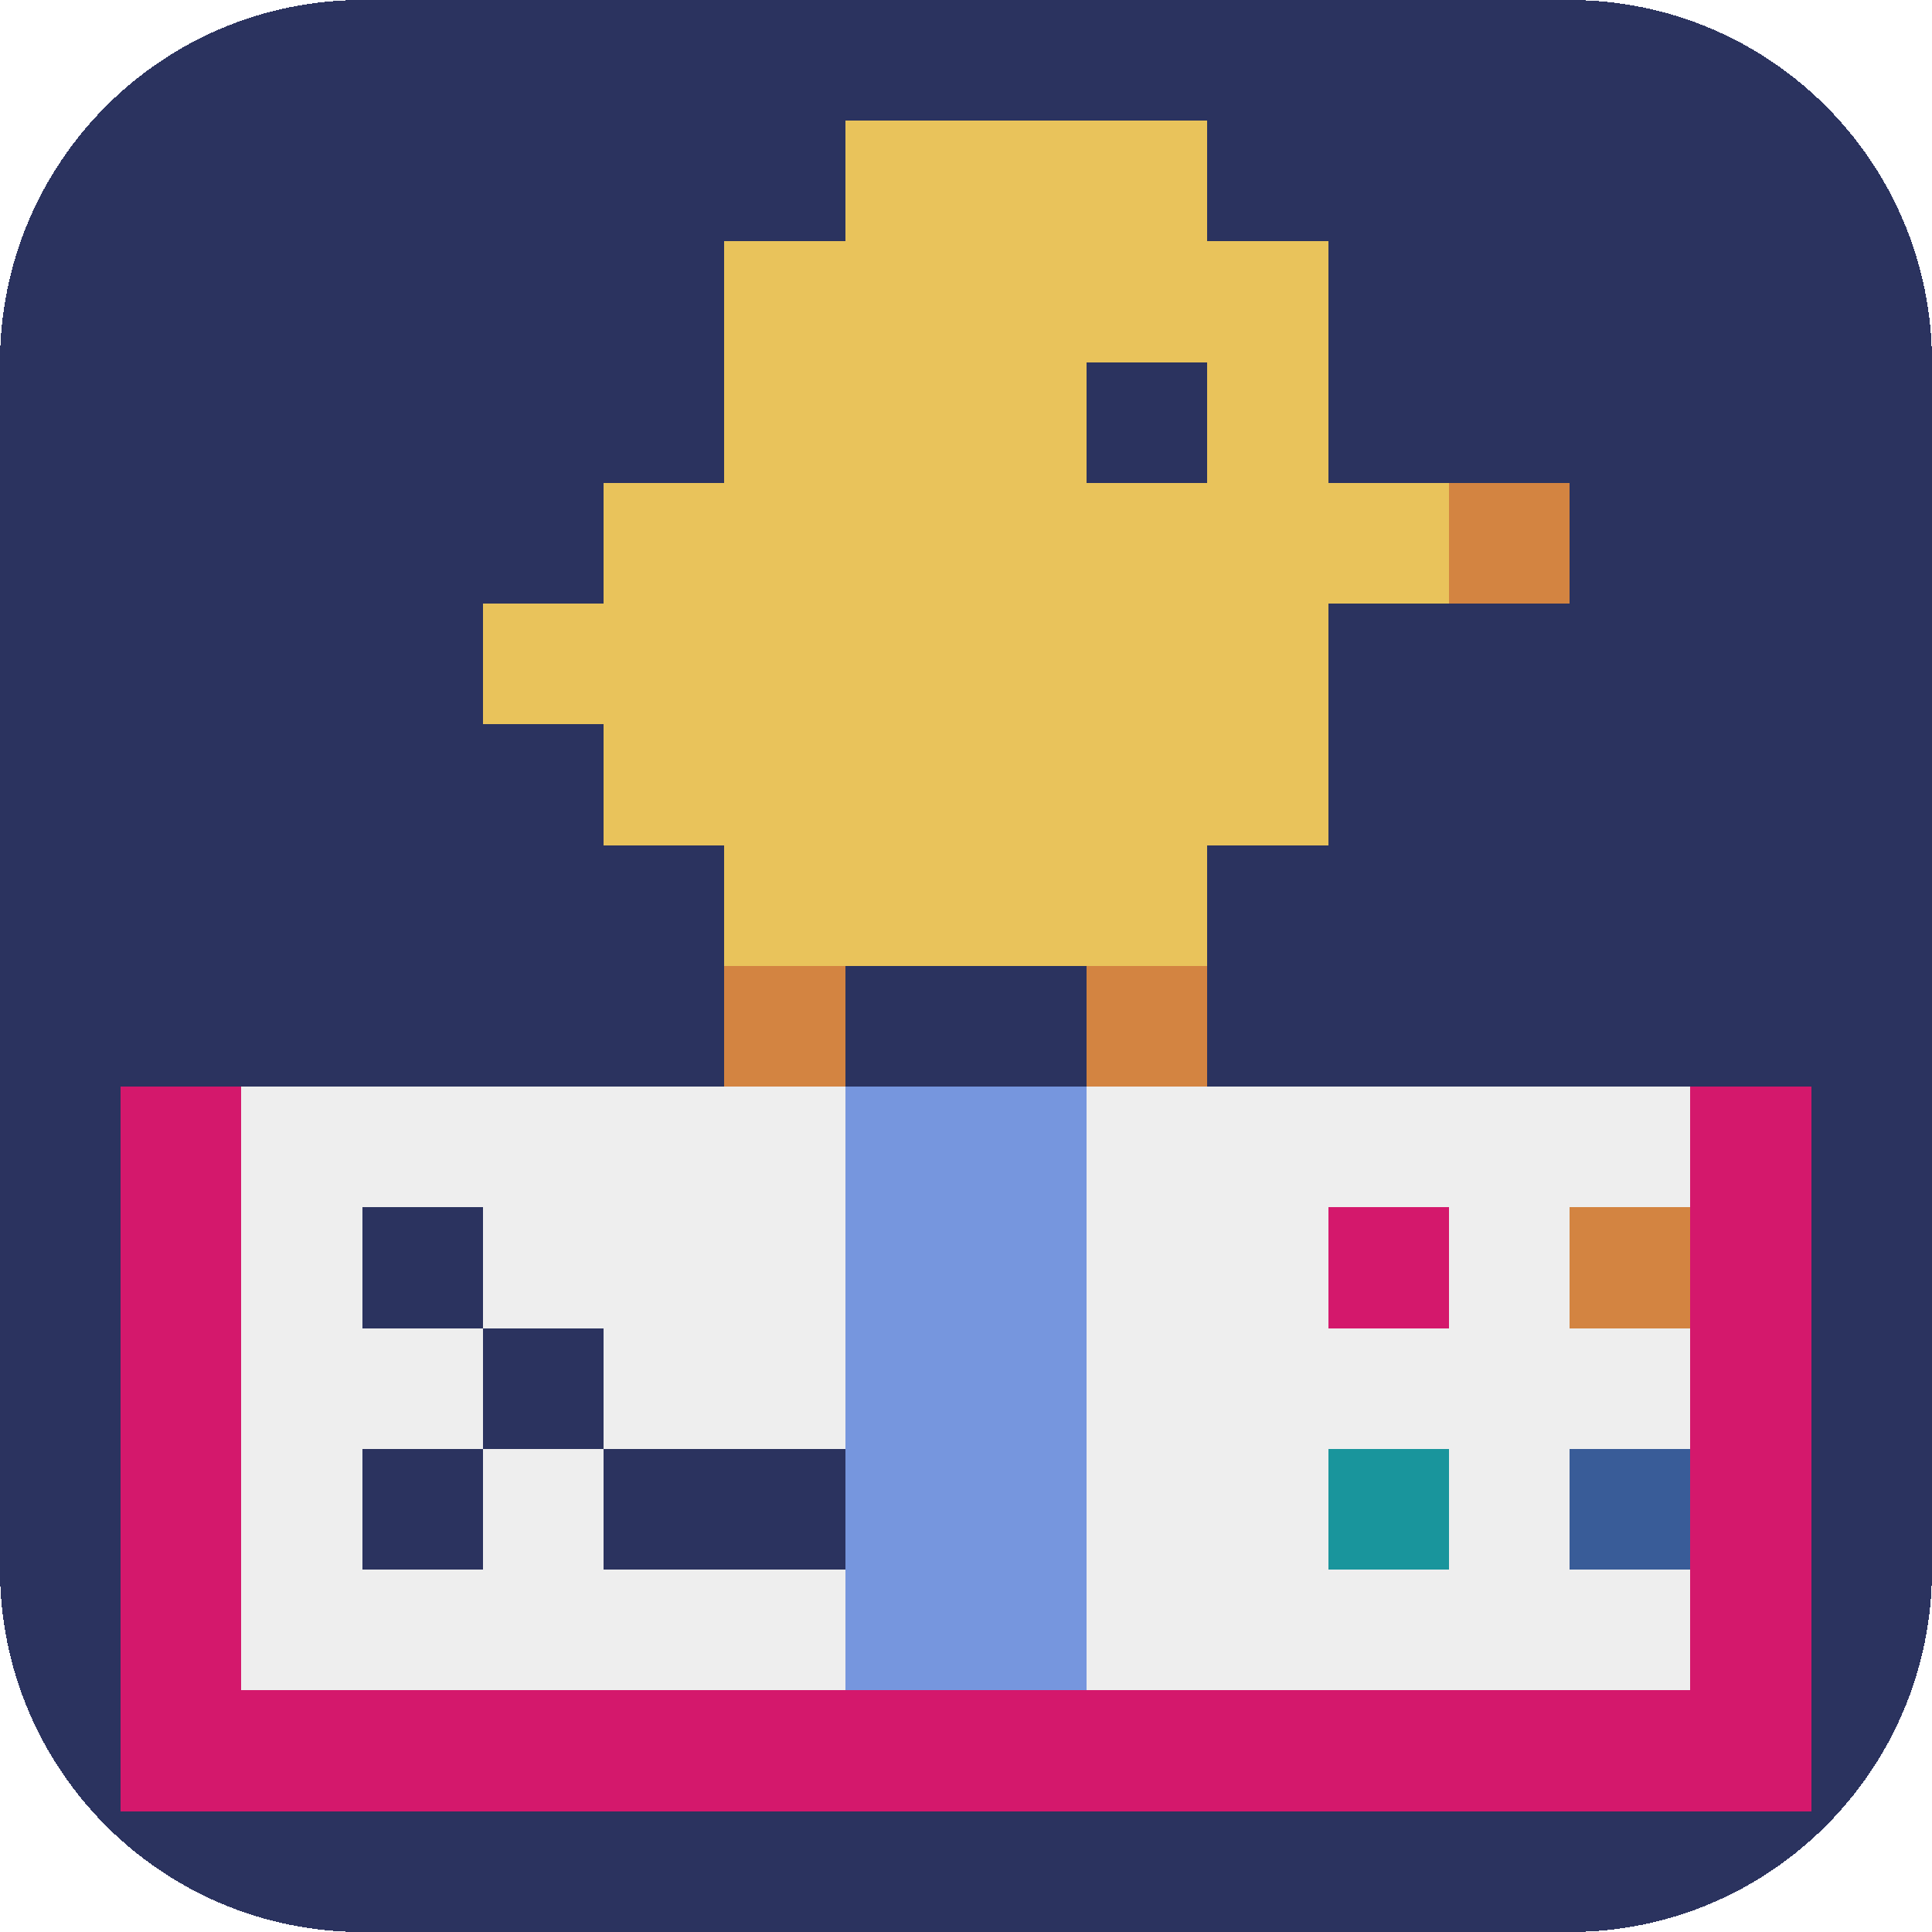
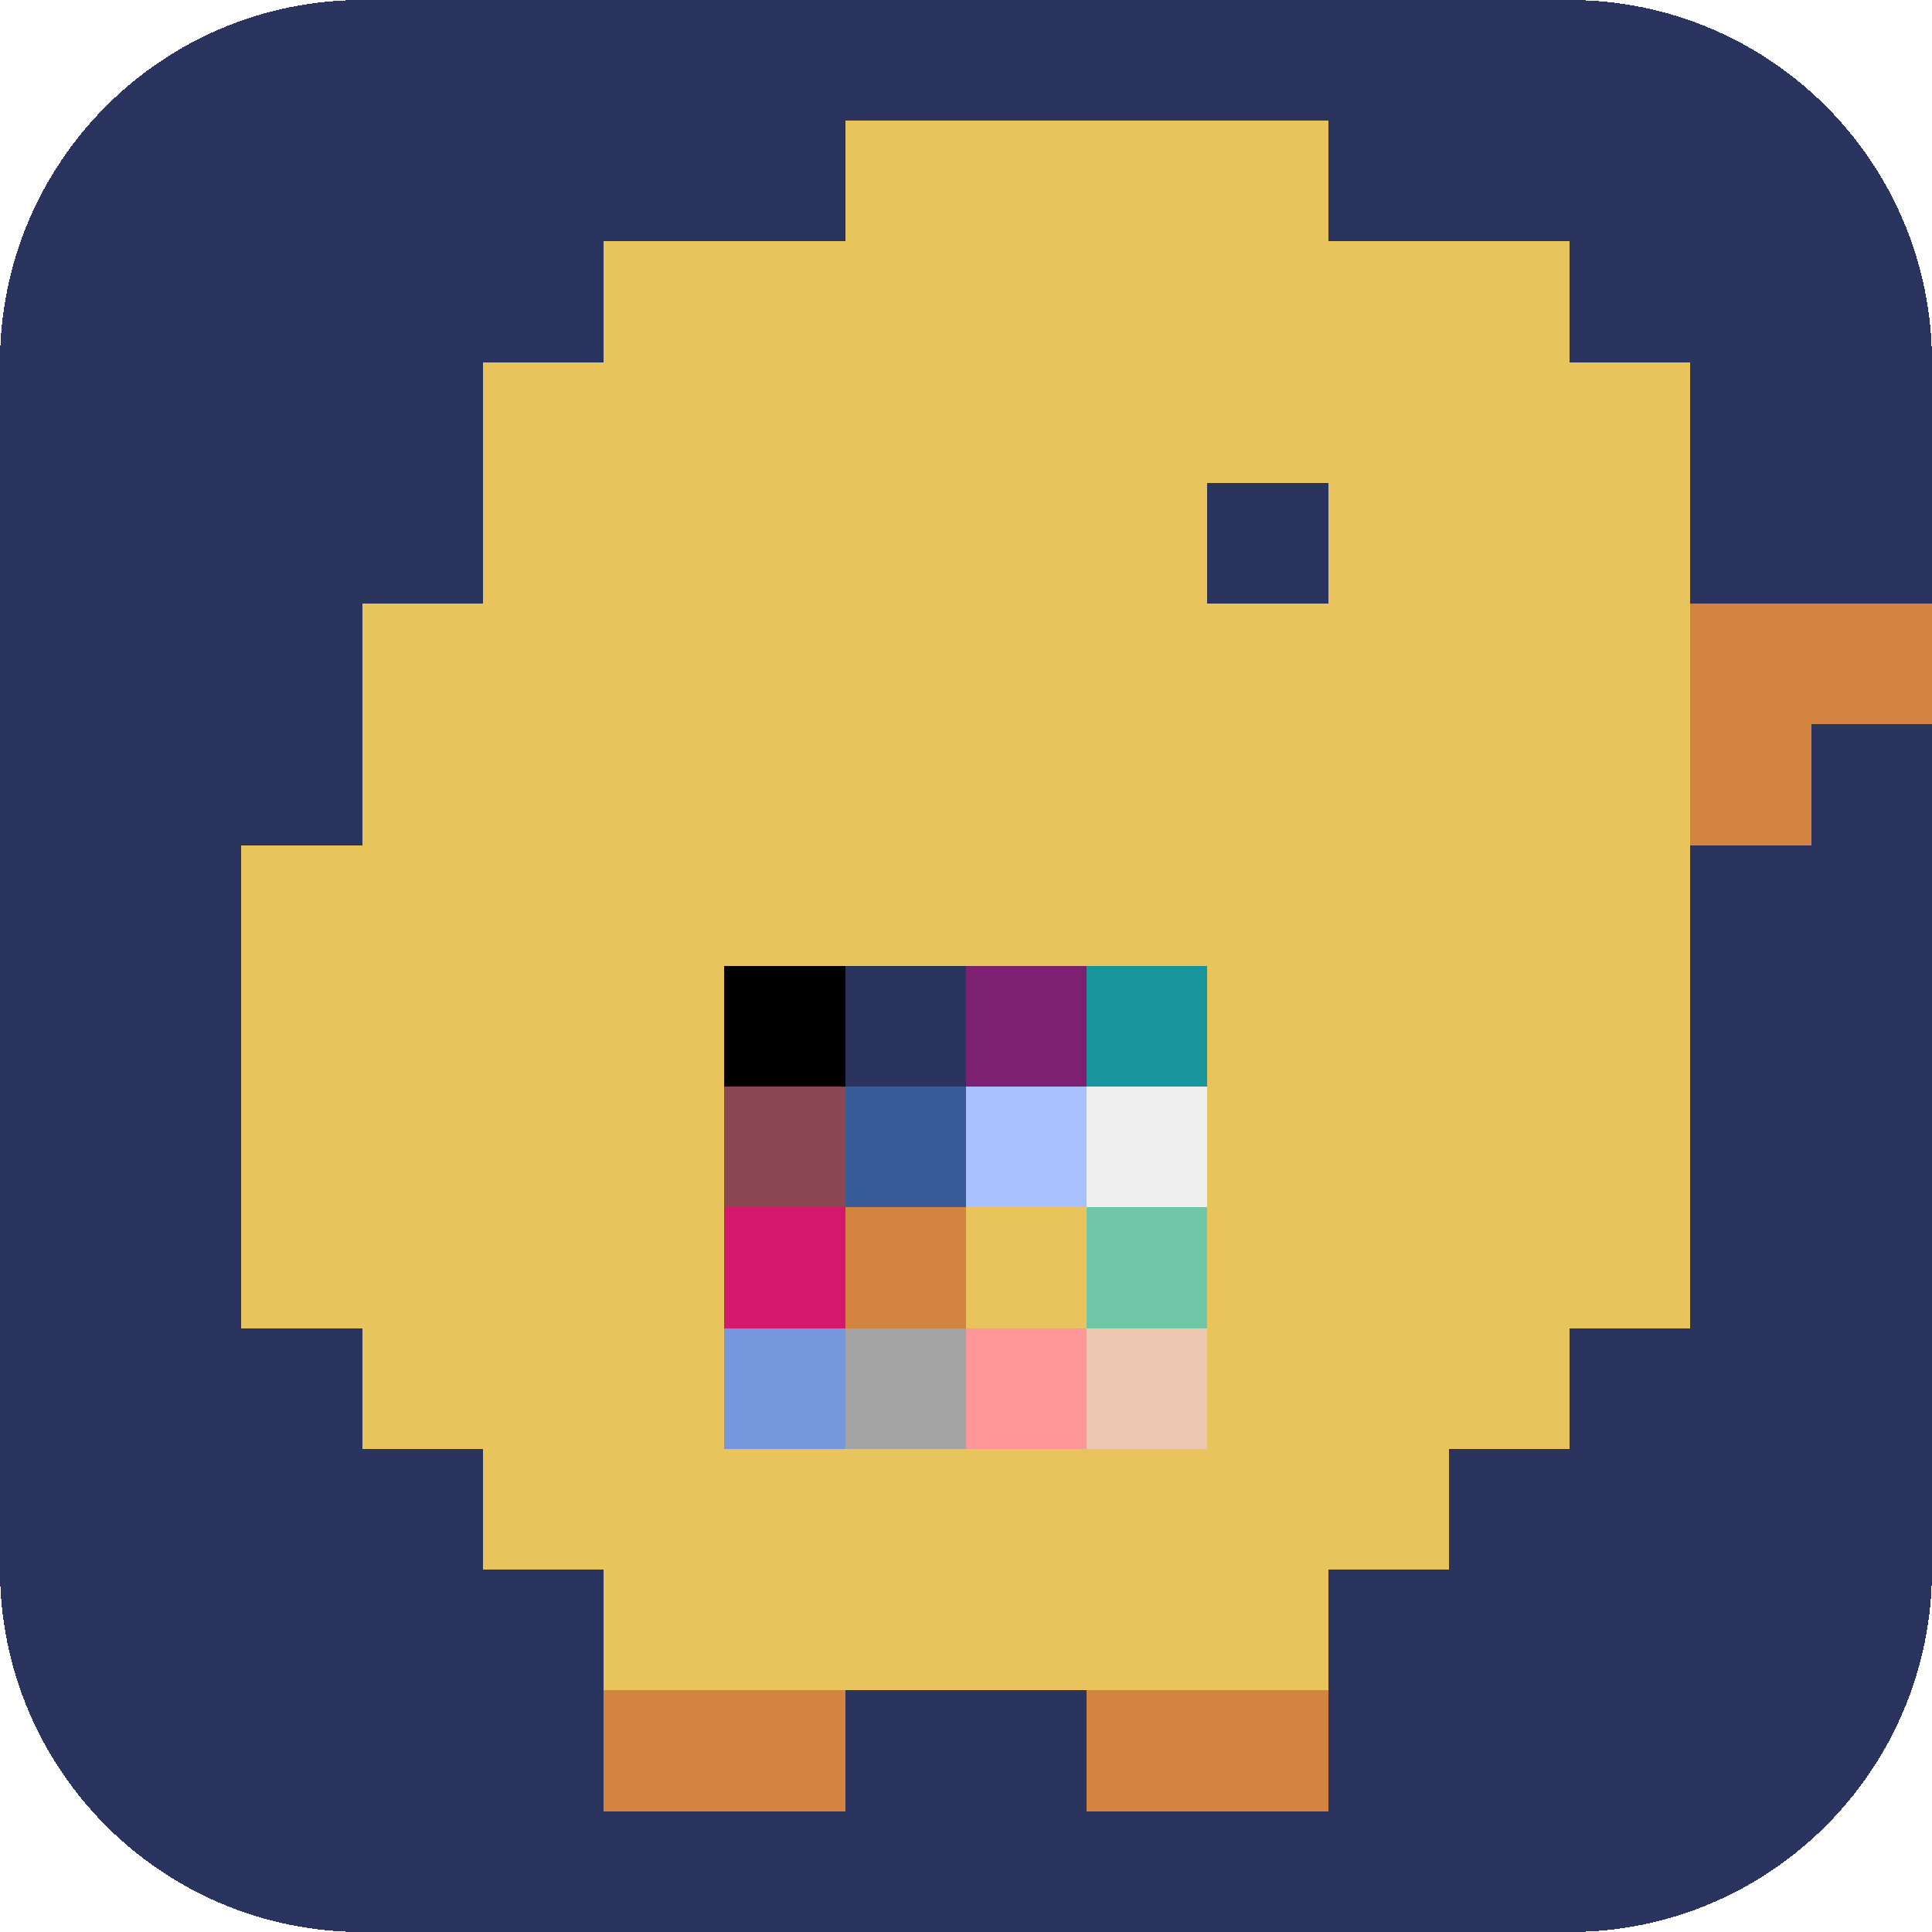
<svg xmlns="http://www.w3.org/2000/svg" viewBox="0 0 16 16" shape-rendering="crispEdges">
  <rect width="16" height="16" rx="3" fill="#2B335F" />
-   <rect x="7" y="1" width="3" height="1" fill="#E9C35B" />
-   <rect x="6" y="2" width="5" height="1" fill="#E9C35B" />
-   <rect x="6" y="3" width="3" height="1" fill="#E9C35B" />
-   <rect x="9" y="3" width="1" height="1" fill="#2B335F" />
-   <rect x="10" y="3" width="1" height="1" fill="#E9C35B" />
-   <rect x="5" y="4" width="7" height="1" fill="#E9C35B" />
-   <rect x="12" y="4" width="1" height="1" fill="#D38441" />
-   <rect x="4" y="5" width="7" height="1" fill="#E9C35B" />
-   <rect x="5" y="6" width="6" height="1" fill="#E9C35B" />
-   <rect x="6" y="7" width="4" height="1" fill="#E9C35B" />
-   <rect x="6" y="8" width="1" height="1" fill="#D38441" />
-   <rect x="9" y="8" width="1" height="1" fill="#D38441" />
-   <rect x="1" y="9" width="1" height="1" fill="#D4186C" />
-   <rect x="2" y="9" width="5" height="1" fill="#EEEEEE" />
-   <rect x="7" y="9" width="2" height="1" fill="#7696DE" />
-   <rect x="9" y="9" width="5" height="1" fill="#EEEEEE" />
-   <rect x="14" y="9" width="1" height="1" fill="#D4186C" />
-   <rect x="1" y="10" width="1" height="1" fill="#D4186C" />
-   <rect x="2" y="10" width="1" height="1" fill="#EEEEEE" />
-   <rect x="3" y="10" width="1" height="1" fill="#2B335F" />
-   <rect x="4" y="10" width="3" height="1" fill="#EEEEEE" />
-   <rect x="7" y="10" width="2" height="1" fill="#7696DE" />
-   <rect x="9" y="10" width="2" height="1" fill="#EEEEEE" />
-   <rect x="11" y="10" width="1" height="1" fill="#D4186C" />
-   <rect x="12" y="10" width="1" height="1" fill="#EEEEEE" />
-   <rect x="13" y="10" width="1" height="1" fill="#D38441" />
-   <rect x="14" y="10" width="1" height="1" fill="#D4186C" />
-   <rect x="1" y="11" width="1" height="1" fill="#D4186C" />
-   <rect x="2" y="11" width="2" height="1" fill="#EEEEEE" />
-   <rect x="4" y="11" width="1" height="1" fill="#2B335F" />
-   <rect x="5" y="11" width="2" height="1" fill="#EEEEEE" />
-   <rect x="7" y="11" width="2" height="1" fill="#7696DE" />
-   <rect x="9" y="11" width="5" height="1" fill="#EEEEEE" />
-   <rect x="14" y="11" width="1" height="1" fill="#D4186C" />
-   <rect x="1" y="12" width="1" height="1" fill="#D4186C" />
-   <rect x="2" y="12" width="1" height="1" fill="#EEEEEE" />
-   <rect x="3" y="12" width="1" height="1" fill="#2B335F" />
-   <rect x="4" y="12" width="1" height="1" fill="#EEEEEE" />
-   <rect x="5" y="12" width="2" height="1" fill="#2B335F" />
-   <rect x="7" y="12" width="2" height="1" fill="#7696DE" />
-   <rect x="9" y="12" width="2" height="1" fill="#EEEEEE" />
-   <rect x="11" y="12" width="1" height="1" fill="#19959C" />
-   <rect x="12" y="12" width="1" height="1" fill="#EEEEEE" />
-   <rect x="13" y="12" width="1" height="1" fill="#395C98" />
-   <rect x="14" y="12" width="1" height="1" fill="#D4186C" />
-   <rect x="1" y="13" width="1" height="1" fill="#D4186C" />
-   <rect x="2" y="13" width="5" height="1" fill="#EEEEEE" />
-   <rect x="7" y="13" width="2" height="1" fill="#7696DE" />
-   <rect x="9" y="13" width="5" height="1" fill="#EEEEEE" />
-   <rect x="14" y="13" width="1" height="1" fill="#D4186C" />
-   <rect x="1" y="14" width="14" height="1" fill="#D4186C" />
+   <rect x="7" y="1" width="4" height="1" fill="#E9C35B" />
+   <rect x="5" y="2" width="8" height="1" fill="#E9C35B" />
+   <rect x="4" y="3" width="10" height="1" fill="#E9C35B" />
+   <rect x="4" y="4" width="6" height="1" fill="#E9C35B" />
+   <rect x="10" y="4" width="1" height="1" fill="#2B335F" />
+   <rect x="11" y="4" width="3" height="1" fill="#E9C35B" />
+   <rect x="3" y="5" width="11" height="1" fill="#E9C35B" />
+   <rect x="14" y="5" width="2" height="1" fill="#D38441" />
+   <rect x="3" y="6" width="11" height="1" fill="#E9C35B" />
+   <rect x="14" y="6" width="1" height="1" fill="#D38441" />
+   <rect x="2" y="7" width="12" height="1" fill="#E9C35B" />
+   <rect x="2" y="8" width="4" height="1" fill="#E9C35B" />
+   <rect x="6" y="8" width="1" height="1" fill="#000000" />
+   <rect x="7" y="8" width="1" height="1" fill="#2B335F" />
+   <rect x="8" y="8" width="1" height="1" fill="#7E2072" />
+   <rect x="9" y="8" width="1" height="1" fill="#19959C" />
+   <rect x="10" y="8" width="4" height="1" fill="#E9C35B" />
+   <rect x="2" y="9" width="4" height="1" fill="#E9C35B" />
+   <rect x="6" y="9" width="1" height="1" fill="#8B4852" />
+   <rect x="7" y="9" width="1" height="1" fill="#395C98" />
+   <rect x="8" y="9" width="1" height="1" fill="#A9C1FF" />
+   <rect x="9" y="9" width="1" height="1" fill="#EEEEEE" />
+   <rect x="10" y="9" width="4" height="1" fill="#E9C35B" />
+   <rect x="2" y="10" width="4" height="1" fill="#E9C35B" />
+   <rect x="6" y="10" width="1" height="1" fill="#D4186C" />
+   <rect x="7" y="10" width="1" height="1" fill="#D38441" />
+   <rect x="8" y="10" width="1" height="1" fill="#E9C35B" />
+   <rect x="9" y="10" width="1" height="1" fill="#70C6A9" />
+   <rect x="10" y="10" width="4" height="1" fill="#E9C35B" />
+   <rect x="3" y="11" width="3" height="1" fill="#E9C35B" />
+   <rect x="6" y="11" width="1" height="1" fill="#7696DE" />
+   <rect x="7" y="11" width="1" height="1" fill="#A3A3A3" />
+   <rect x="8" y="11" width="1" height="1" fill="#FF9798" />
+   <rect x="9" y="11" width="1" height="1" fill="#EDC7B0" />
+   <rect x="10" y="11" width="3" height="1" fill="#E9C35B" />
+   <rect x="4" y="12" width="8" height="1" fill="#E9C35B" />
+   <rect x="5" y="13" width="6" height="1" fill="#E9C35B" />
+   <rect x="5" y="14" width="2" height="1" fill="#D38441" />
+   <rect x="9" y="14" width="2" height="1" fill="#D38441" />
</svg>
